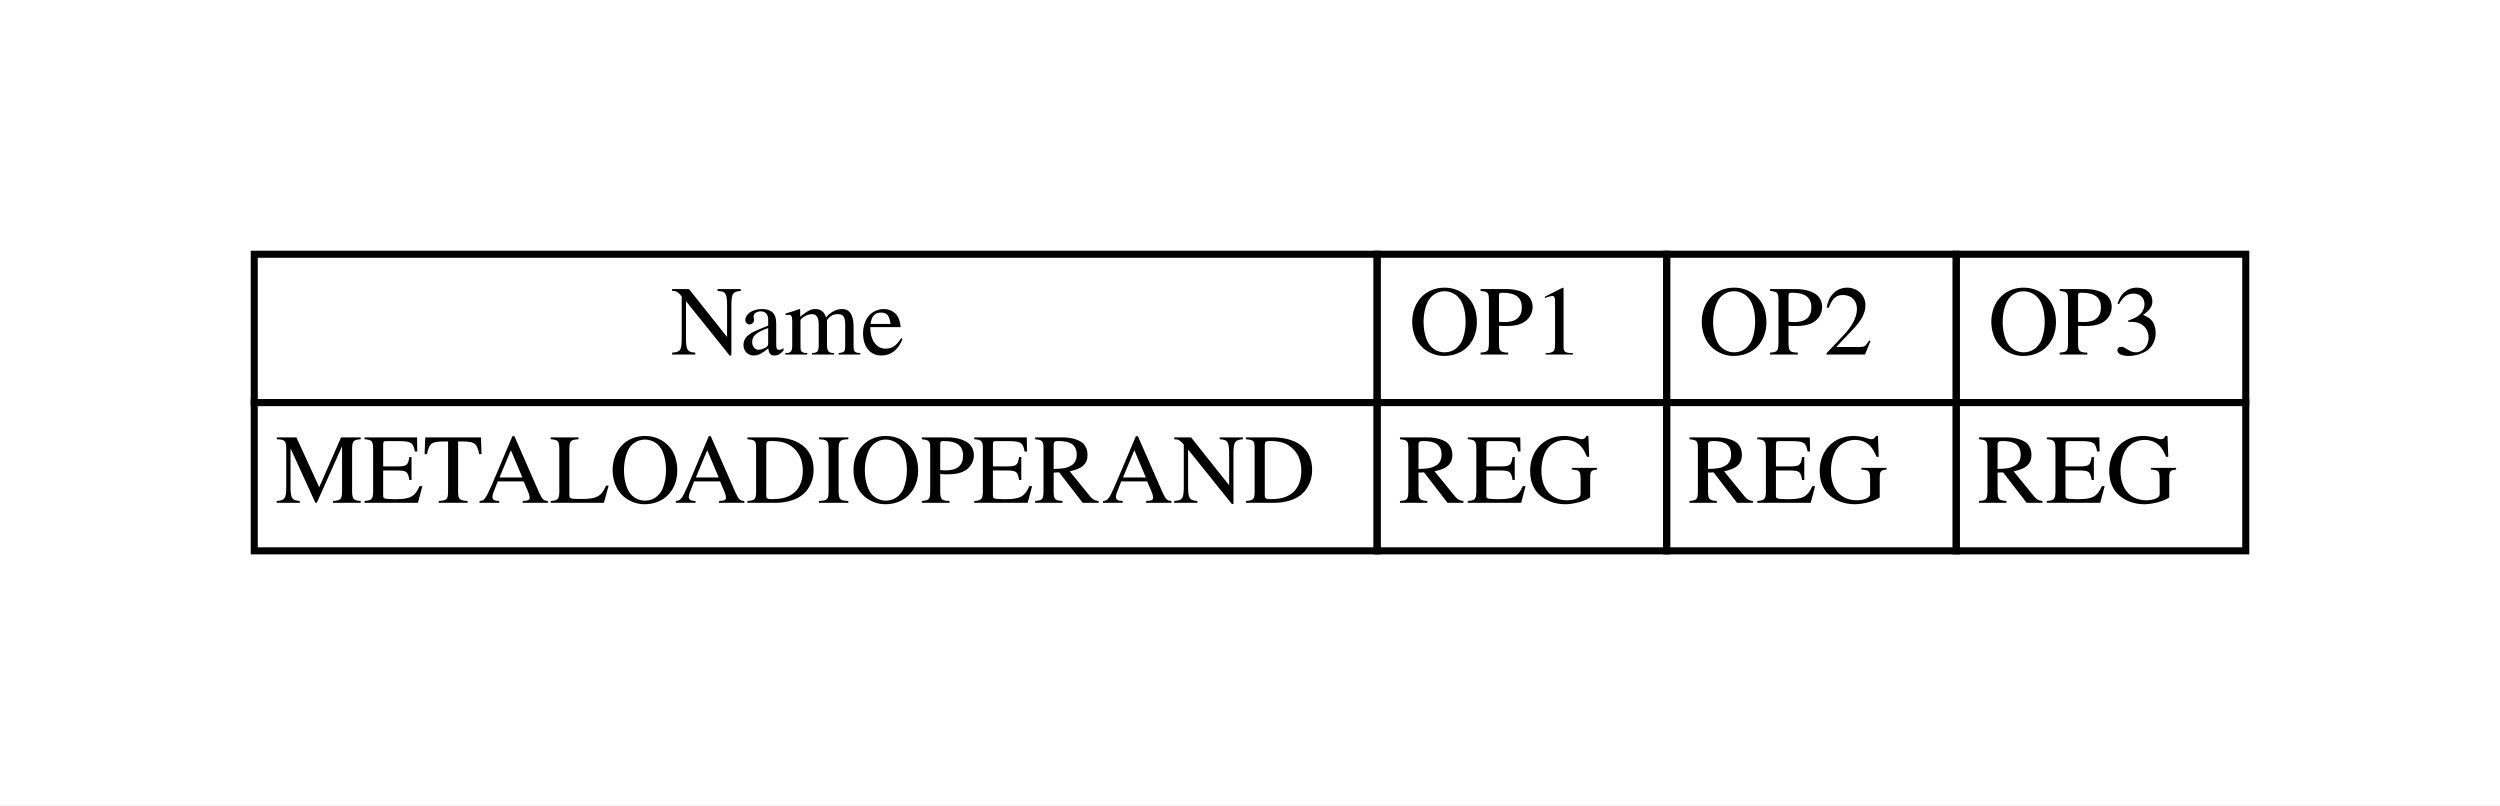
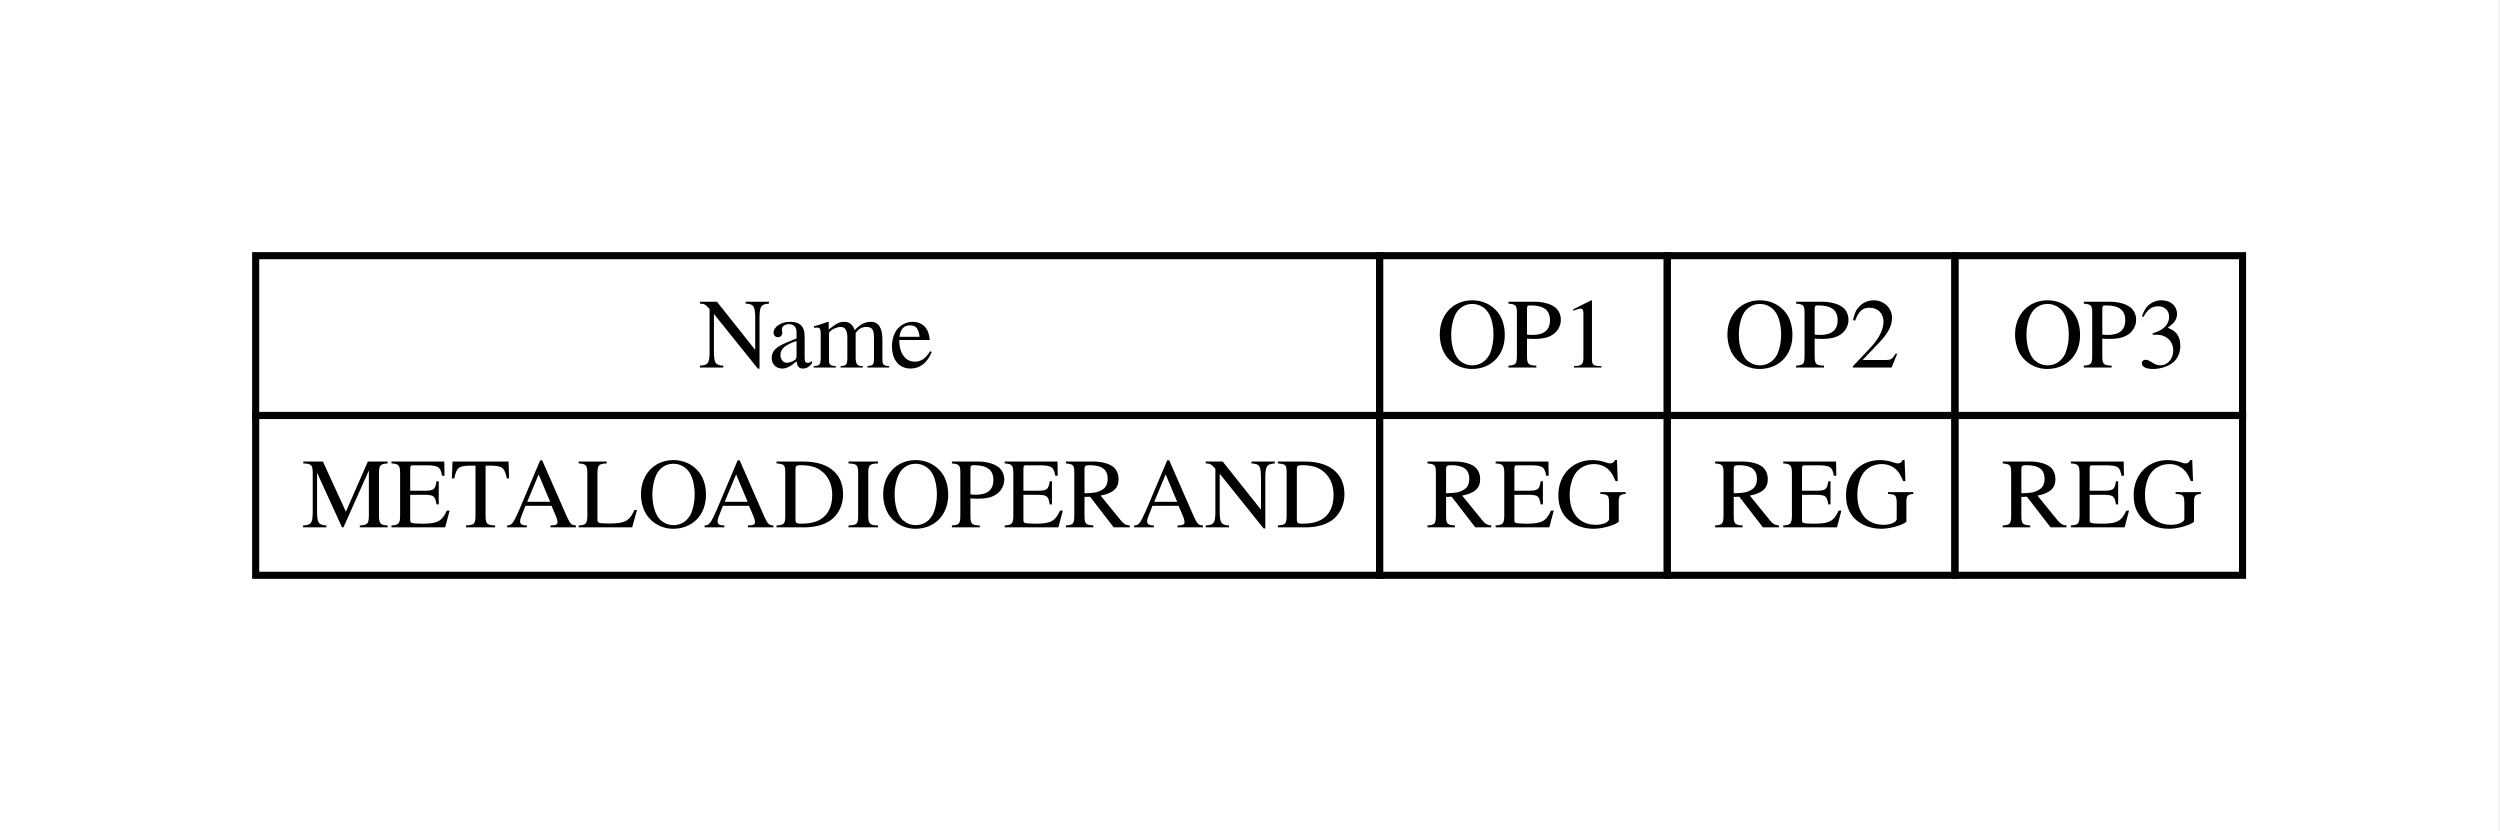
- <svg xmlns="http://www.w3.org/2000/svg" width="354pt" height="114pt" viewBox="0.00 0.00 354.00 114.00">
-   <g id="graph0" class="graph" transform="scale(1 1) rotate(0) translate(36 78)">
-     <polygon fill="white" stroke="none" points="-36,36 -36,-78 318,-78 318,36 -36,36" />
+ <svg xmlns="http://www.w3.org/2000/svg" width="352pt" height="117pt" viewBox="0.00 0.00 352.00 117.00">
+   <g id="graph0" class="graph" transform="scale(1 1) rotate(0) translate(36 81)">
+     <polygon fill="white" stroke="none" points="-36,36 -36,-81 315.75,-81 315.75,36 -36,36" />
    <g id="node1" class="node">
-       <polygon fill="none" stroke="black" points="0,-21 0,-42 159,-42 159,-21 0,-21" />
-       <text text-anchor="start" x="59" y="-27.8" font-family="Times,serif" font-size="14.00"> Name </text>
-       <polygon fill="none" stroke="black" points="159,-21 159,-42 200,-42 200,-21 159,-21" />
-       <text text-anchor="start" x="163.5" y="-27.8" font-family="Times,serif" font-size="14.00"> OP1 </text>
-       <polygon fill="none" stroke="black" points="200,-21 200,-42 241,-42 241,-21 200,-21" />
-       <text text-anchor="start" x="204.5" y="-27.8" font-family="Times,serif" font-size="14.00"> OP2 </text>
-       <polygon fill="none" stroke="black" points="241,-21 241,-42 282,-42 282,-21 241,-21" />
-       <text text-anchor="start" x="245.5" y="-27.8" font-family="Times,serif" font-size="14.00"> OP3 </text>
-       <polygon fill="none" stroke="black" points="0,0 0,-21 159,-21 159,0 0,0" />
-       <text text-anchor="start" x="3" y="-6.8" font-family="Times,serif" font-size="14.00"> METALOADIOPERAND </text>
-       <polygon fill="none" stroke="black" points="159,0 159,-21 200,-21 200,0 159,0" />
-       <text text-anchor="start" x="162" y="-6.8" font-family="Times,serif" font-size="14.00"> REG </text>
-       <polygon fill="none" stroke="black" points="200,0 200,-21 241,-21 241,0 200,0" />
-       <text text-anchor="start" x="203" y="-6.8" font-family="Times,serif" font-size="14.00"> REG </text>
-       <polygon fill="none" stroke="black" points="241,0 241,-21 282,-21 282,0 241,0" />
-       <text text-anchor="start" x="244" y="-6.8" font-family="Times,serif" font-size="14.00"> REG </text>
+       <polygon fill="none" stroke="black" points="0,-22.5 0,-45 158.25,-45 158.25,-22.5 0,-22.5" />
+       <text xml:space="preserve" text-anchor="start" x="58.88" y="-29.25" font-family="Times,serif" font-size="14.00"> Name </text>
+       <polygon fill="none" stroke="black" points="158.25,-22.5 158.25,-45 198.75,-45 198.75,-22.5 158.25,-22.5" />
+       <text xml:space="preserve" text-anchor="start" x="162.75" y="-29.25" font-family="Times,serif" font-size="14.00"> OP1 </text>
+       <polygon fill="none" stroke="black" points="198.75,-22.5 198.75,-45 239.25,-45 239.25,-22.5 198.75,-22.5" />
+       <text xml:space="preserve" text-anchor="start" x="203.25" y="-29.25" font-family="Times,serif" font-size="14.00"> OP2 </text>
+       <polygon fill="none" stroke="black" points="239.25,-22.5 239.25,-45 279.75,-45 279.75,-22.5 239.25,-22.5" />
+       <text xml:space="preserve" text-anchor="start" x="243.75" y="-29.25" font-family="Times,serif" font-size="14.00"> OP3 </text>
+       <polygon fill="none" stroke="black" points="0,0 0,-22.5 158.25,-22.5 158.25,0 0,0" />
+       <text xml:space="preserve" text-anchor="start" x="3" y="-6.75" font-family="Times,serif" font-size="14.00"> METALOADIOPERAND </text>
+       <polygon fill="none" stroke="black" points="158.25,0 158.25,-22.5 198.75,-22.5 198.75,0 158.25,0" />
+       <text xml:space="preserve" text-anchor="start" x="161.25" y="-6.75" font-family="Times,serif" font-size="14.00"> REG </text>
+       <polygon fill="none" stroke="black" points="198.75,0 198.75,-22.5 239.25,-22.5 239.25,0 198.75,0" />
+       <text xml:space="preserve" text-anchor="start" x="201.75" y="-6.75" font-family="Times,serif" font-size="14.00"> REG </text>
+       <polygon fill="none" stroke="black" points="239.25,0 239.25,-22.5 279.75,-22.5 279.75,0 239.25,0" />
+       <text xml:space="preserve" text-anchor="start" x="242.25" y="-6.75" font-family="Times,serif" font-size="14.00"> REG </text>
    </g>
  </g>
</svg>
